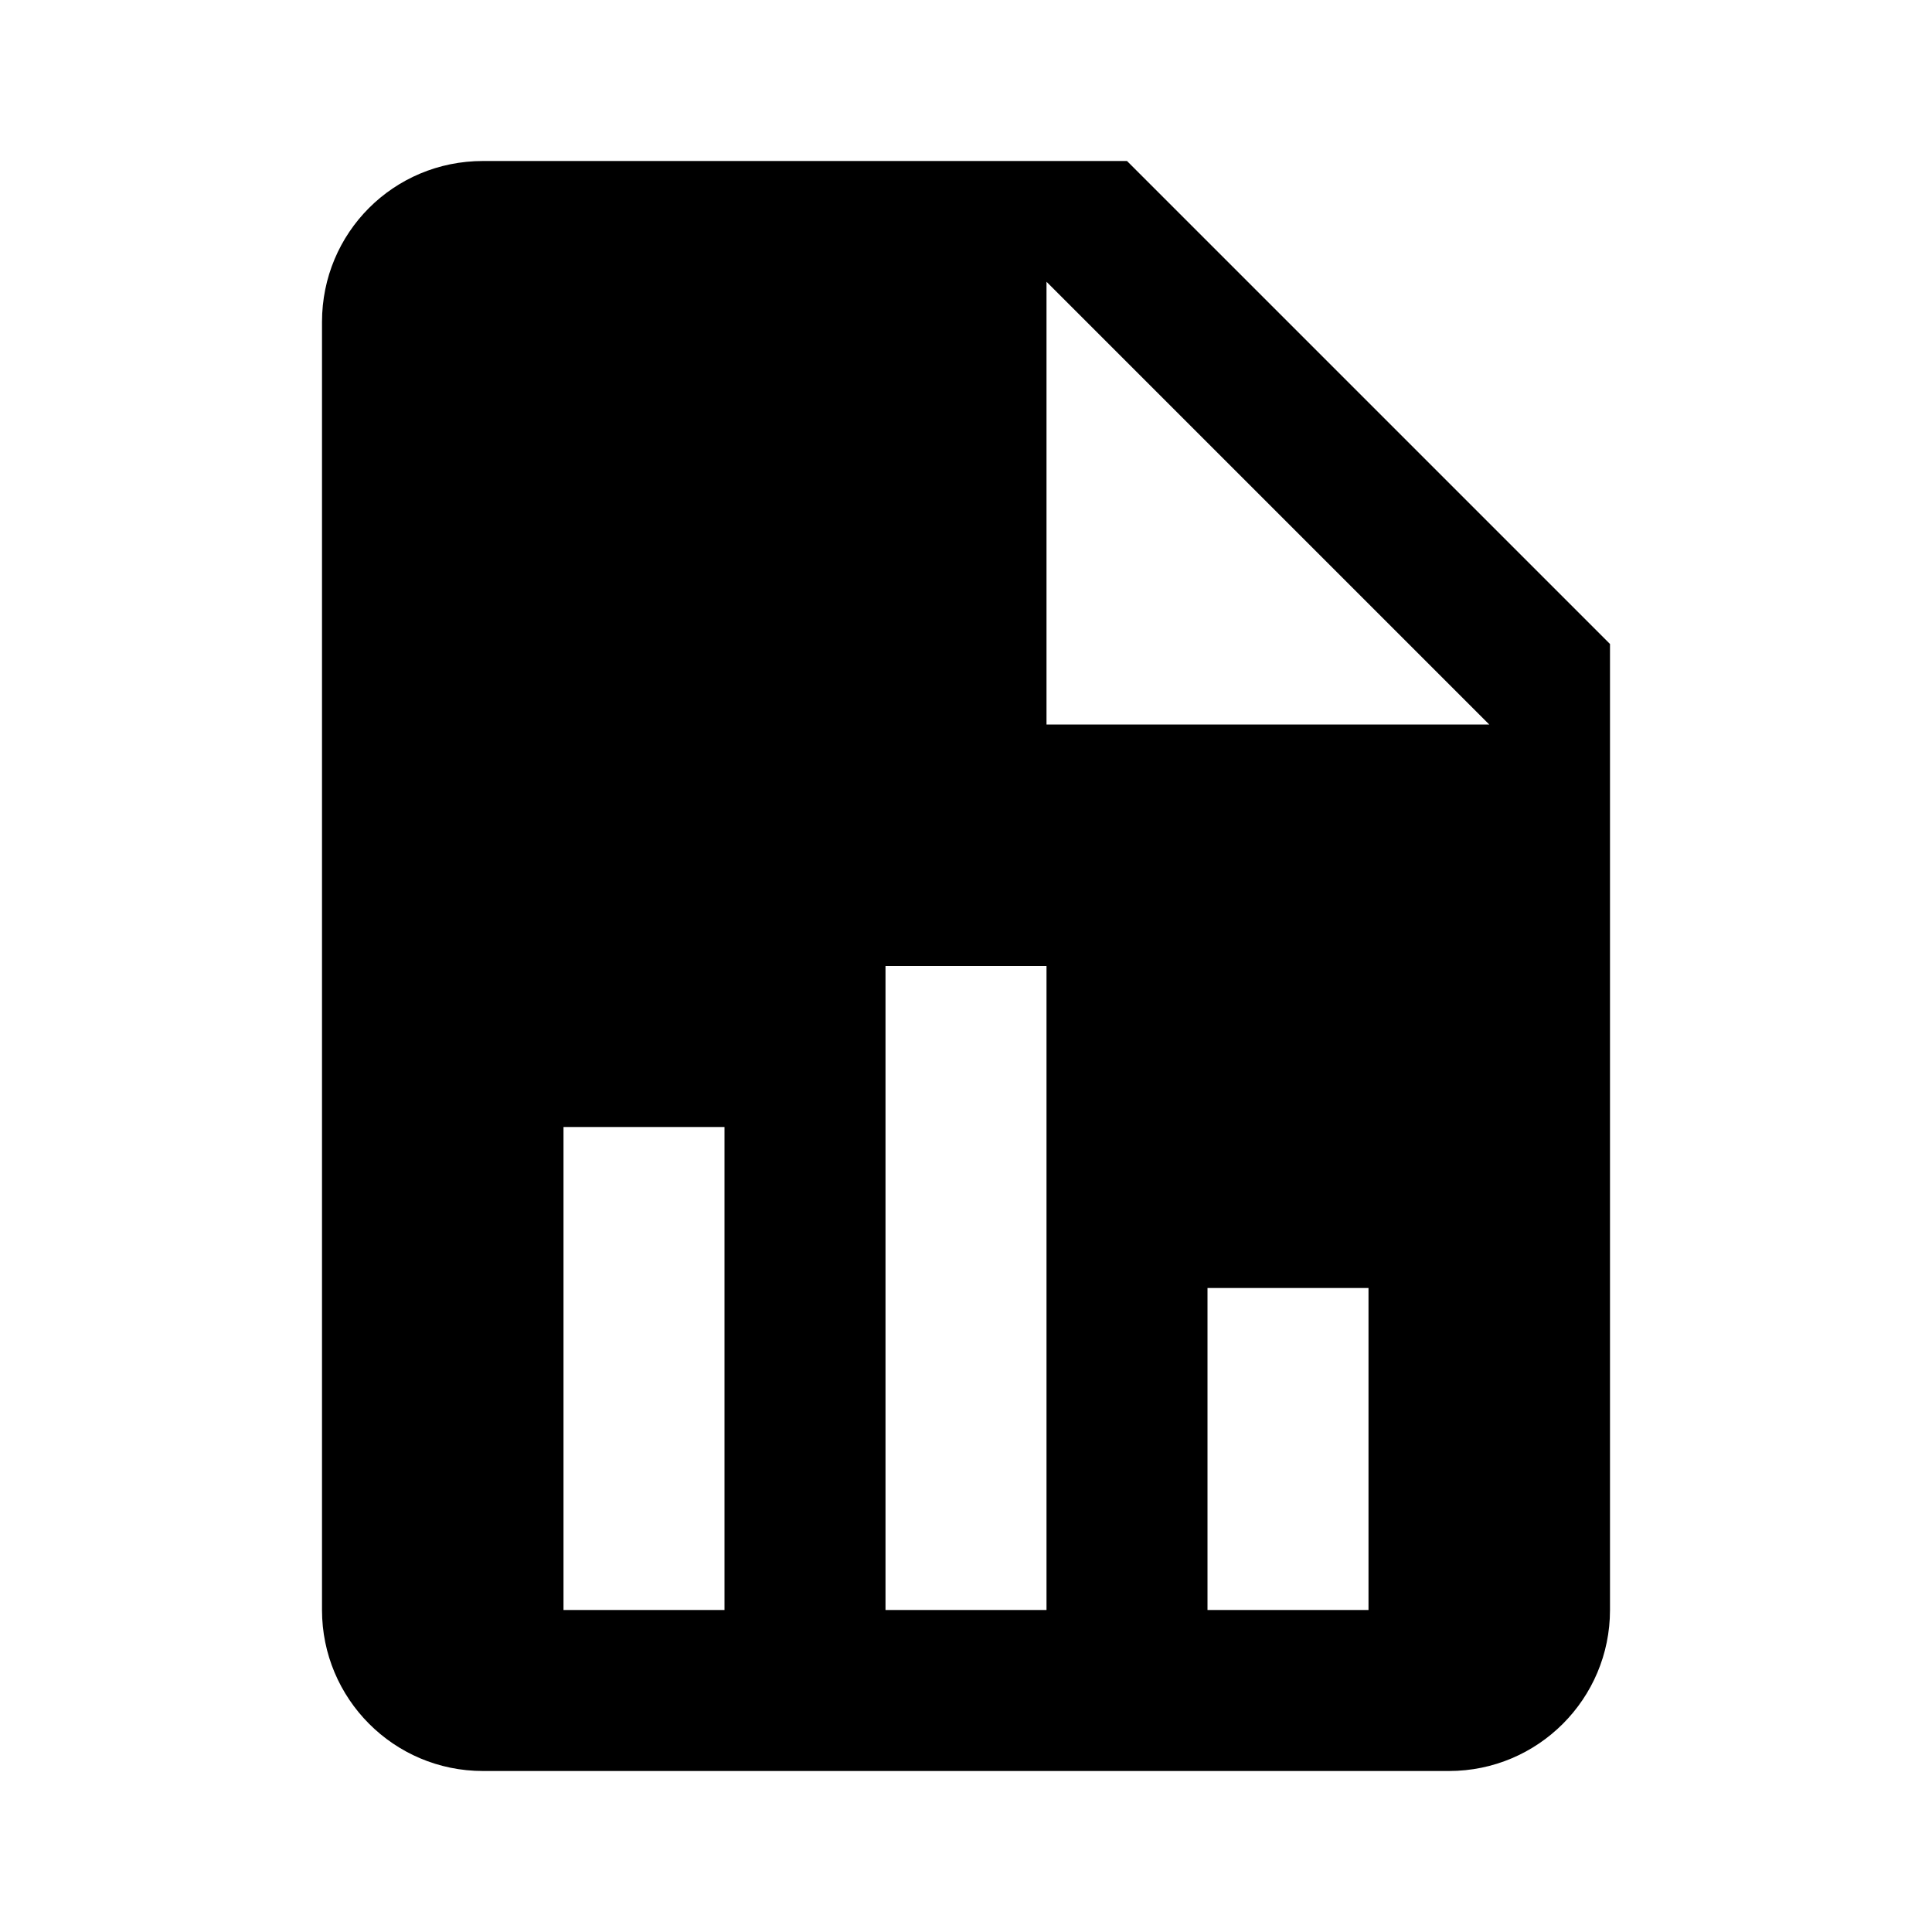
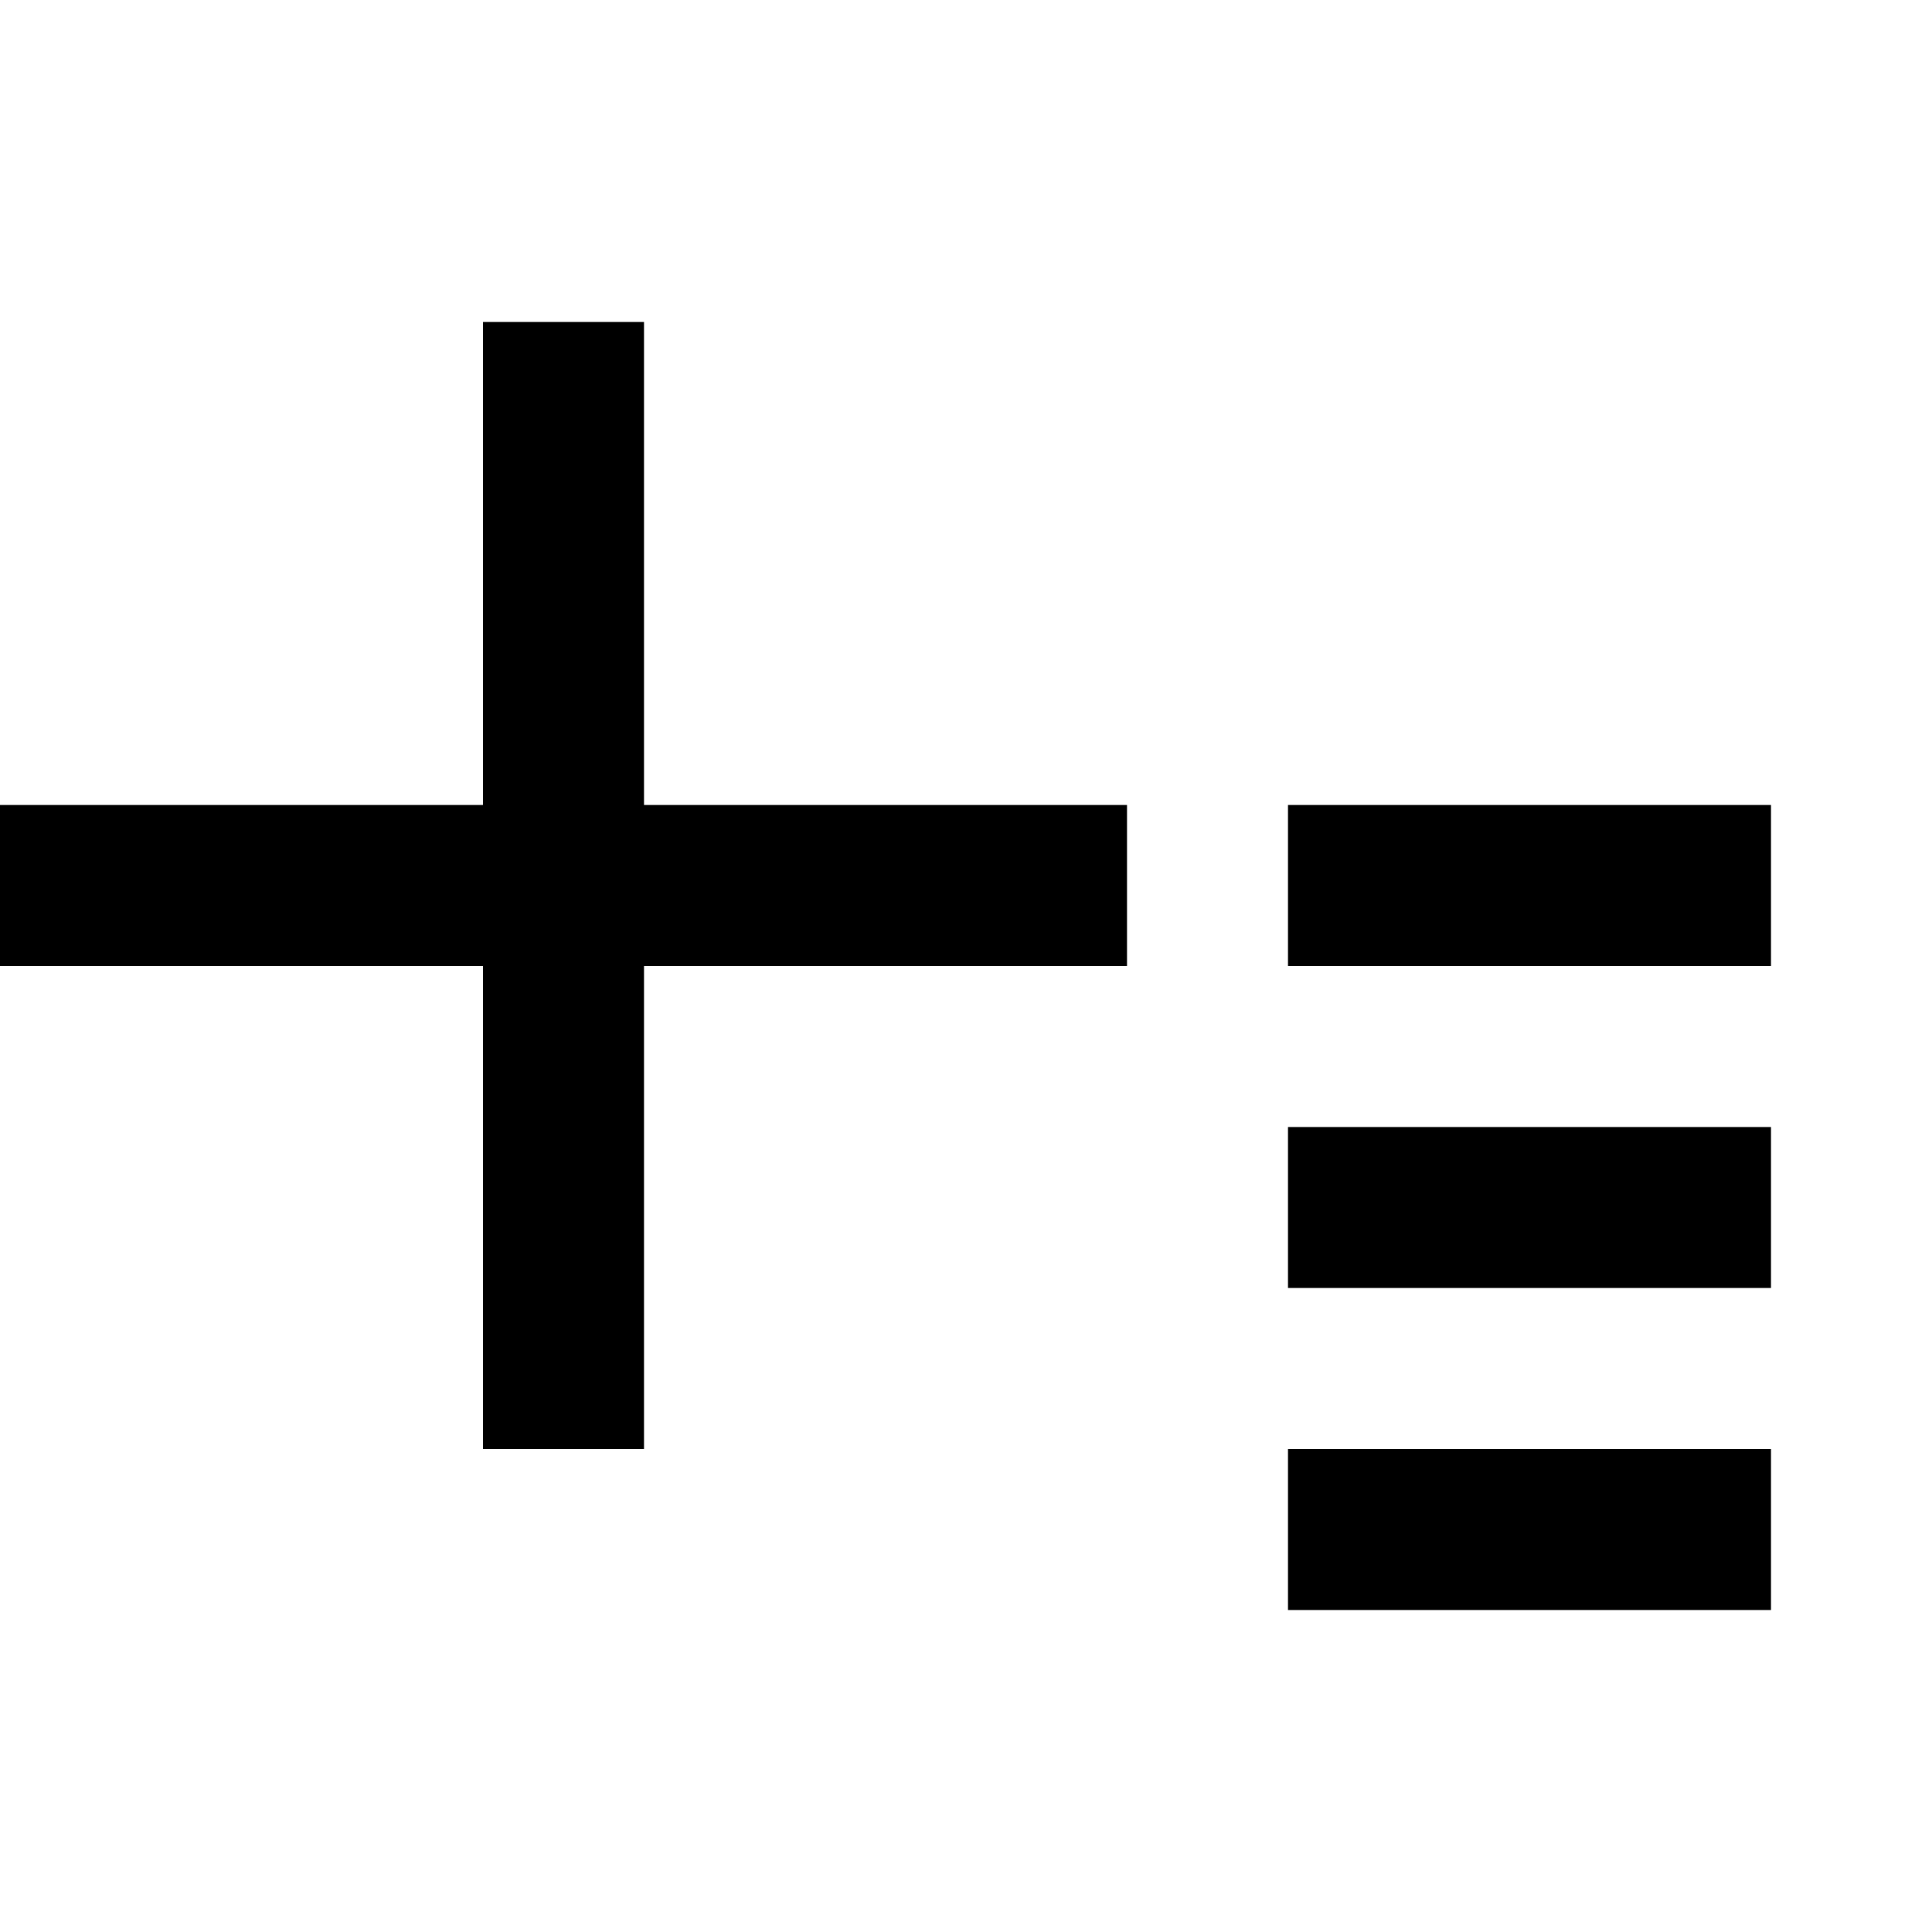
- <svg xmlns="http://www.w3.org/2000/svg" width="24" height="24" version="1.1" viewBox="0 0 24 24">
-   <path d="M13,9H18.5L13,3.5V9M6,2H14L20,8V20A2,2 0 0,1 18,22H6C4.89,22 4,21.1 4,20V4C4,2.89 4.89,2 6,2M7,20H9V14H7V20M11,20H13V12H11V20M15,20H17V16H15V20Z" fill="#000000" />
+ <svg xmlns="http://www.w3.org/2000/svg" width="24" height="24" viewBox="0 0 24 24" fill="none">
+   <path d="M14 10H8V4H6v6H0v2h6v6h2v-6h6v-2zm8 0h-6v2h6v-2zm0 4h-6v2h6v-2zm0 4h-6v2h6v-2z" fill="currentColor" />
</svg>
